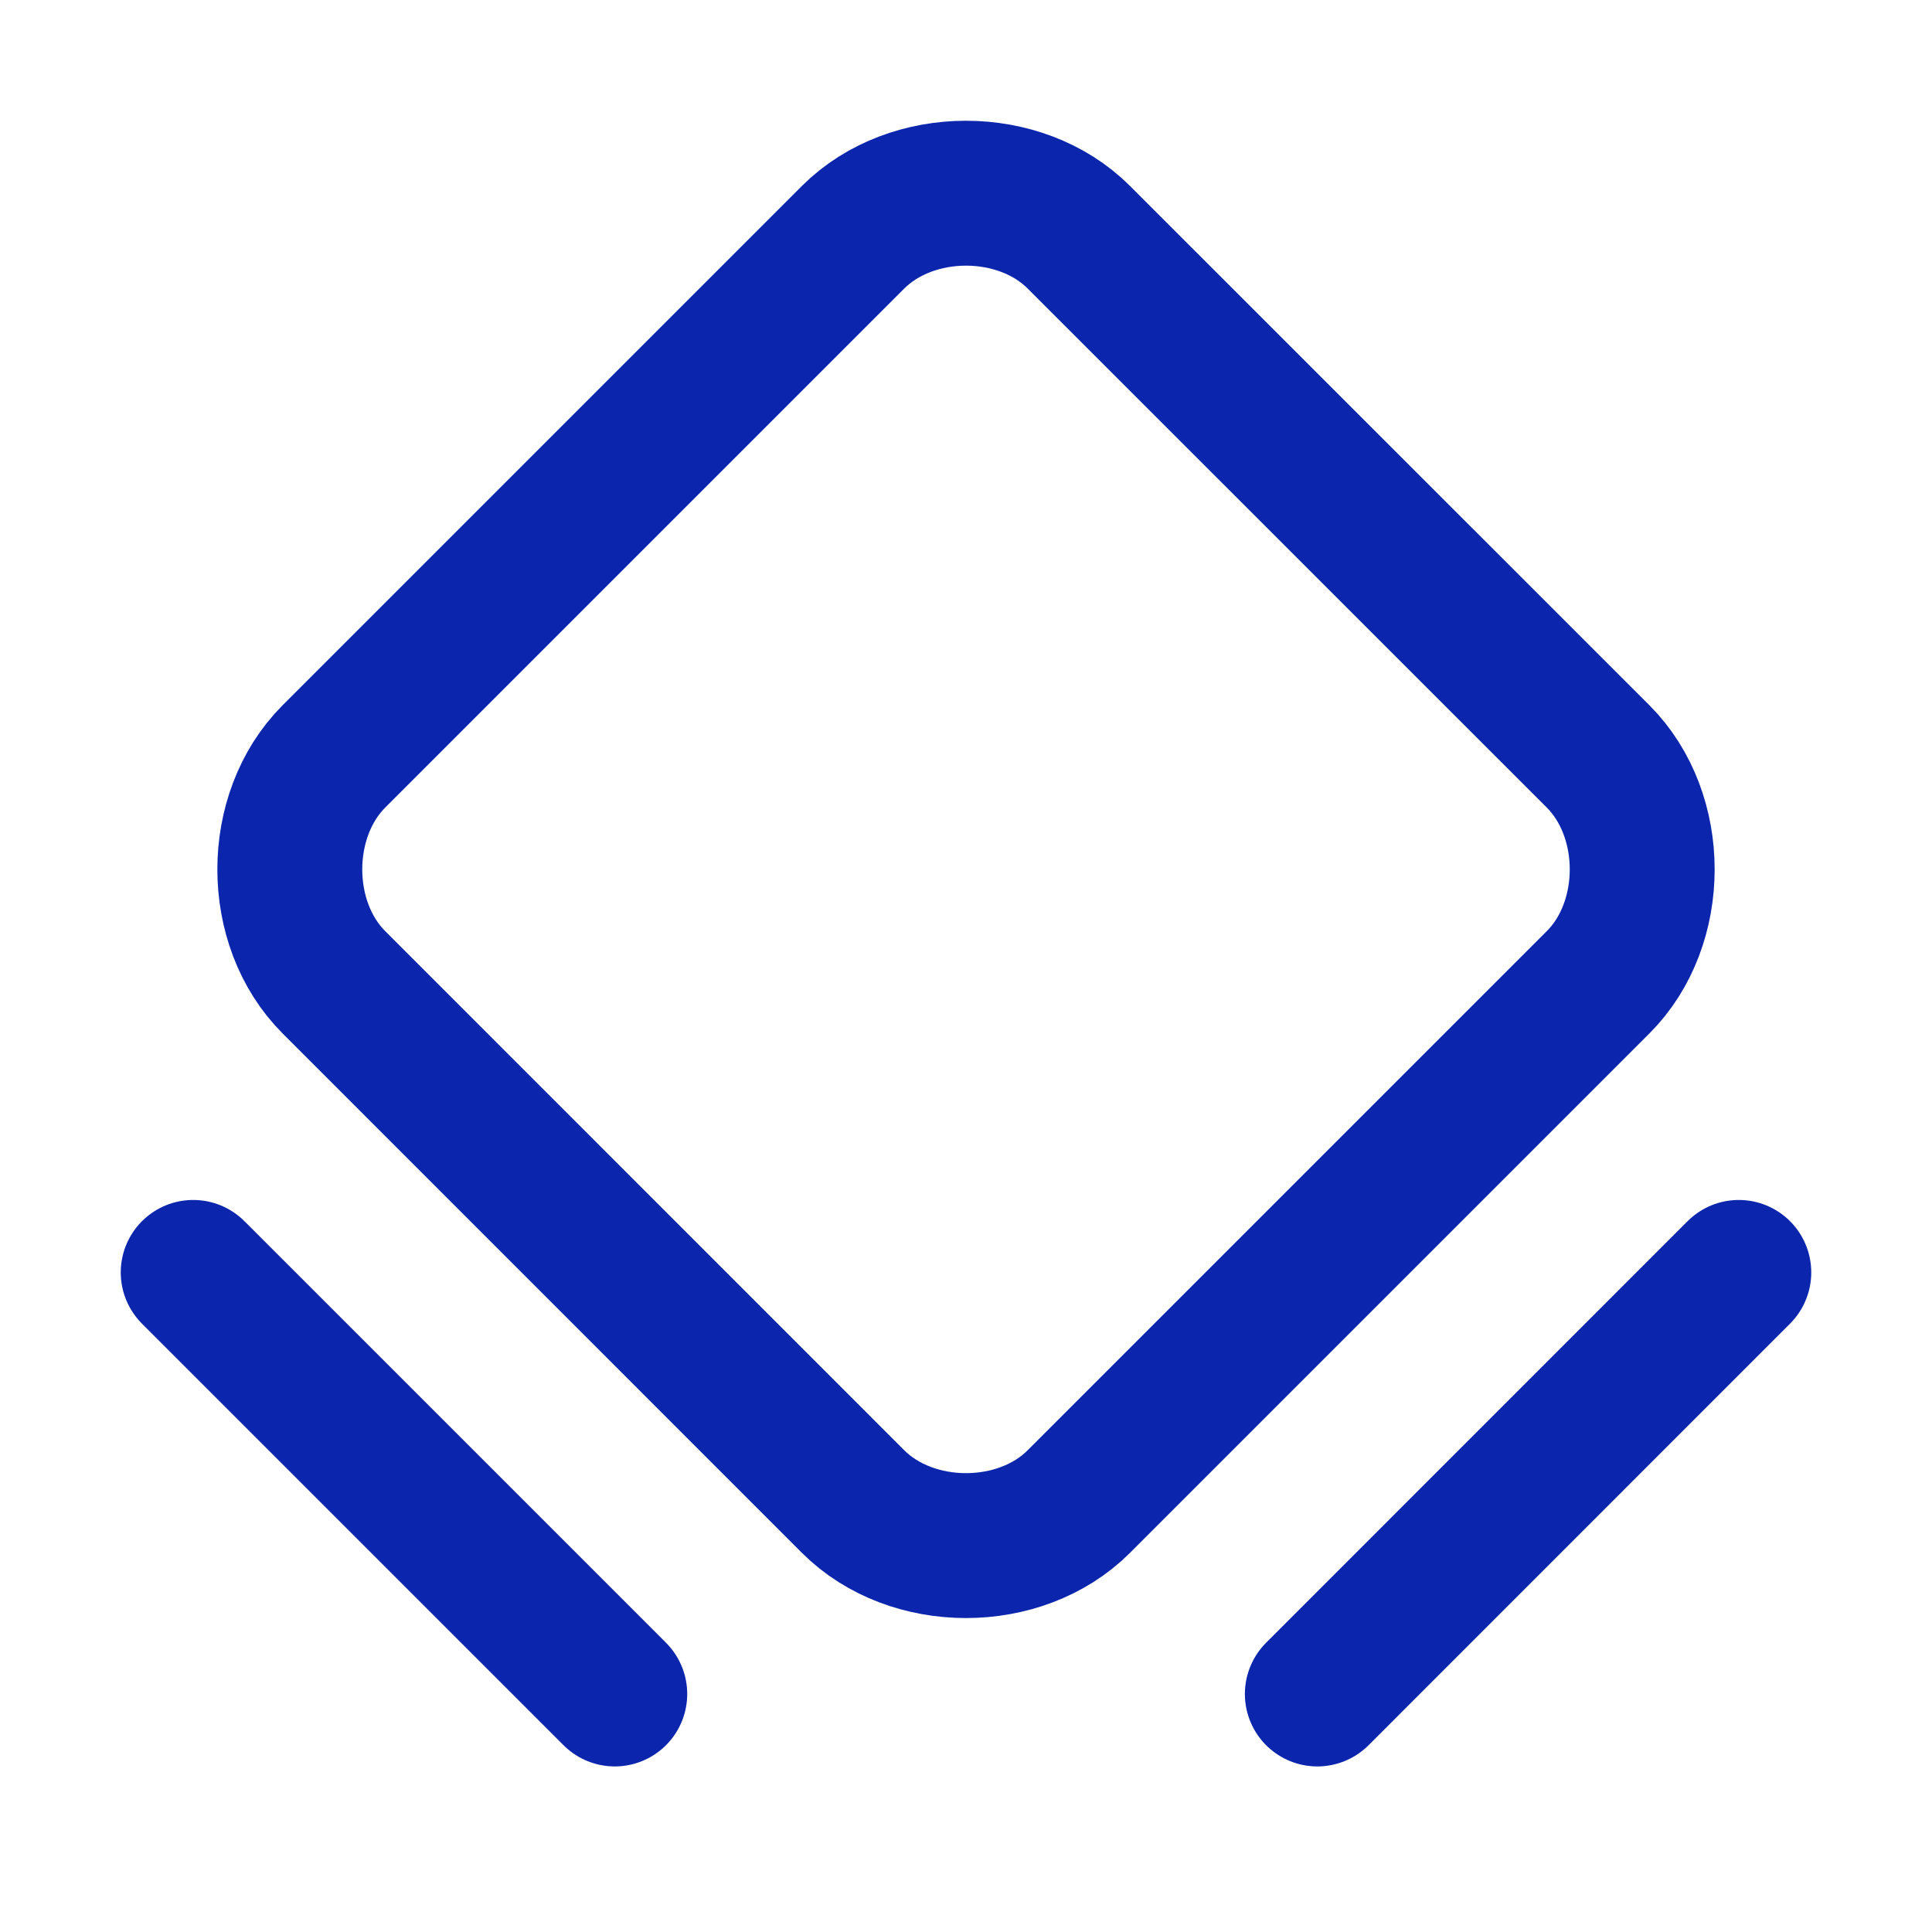
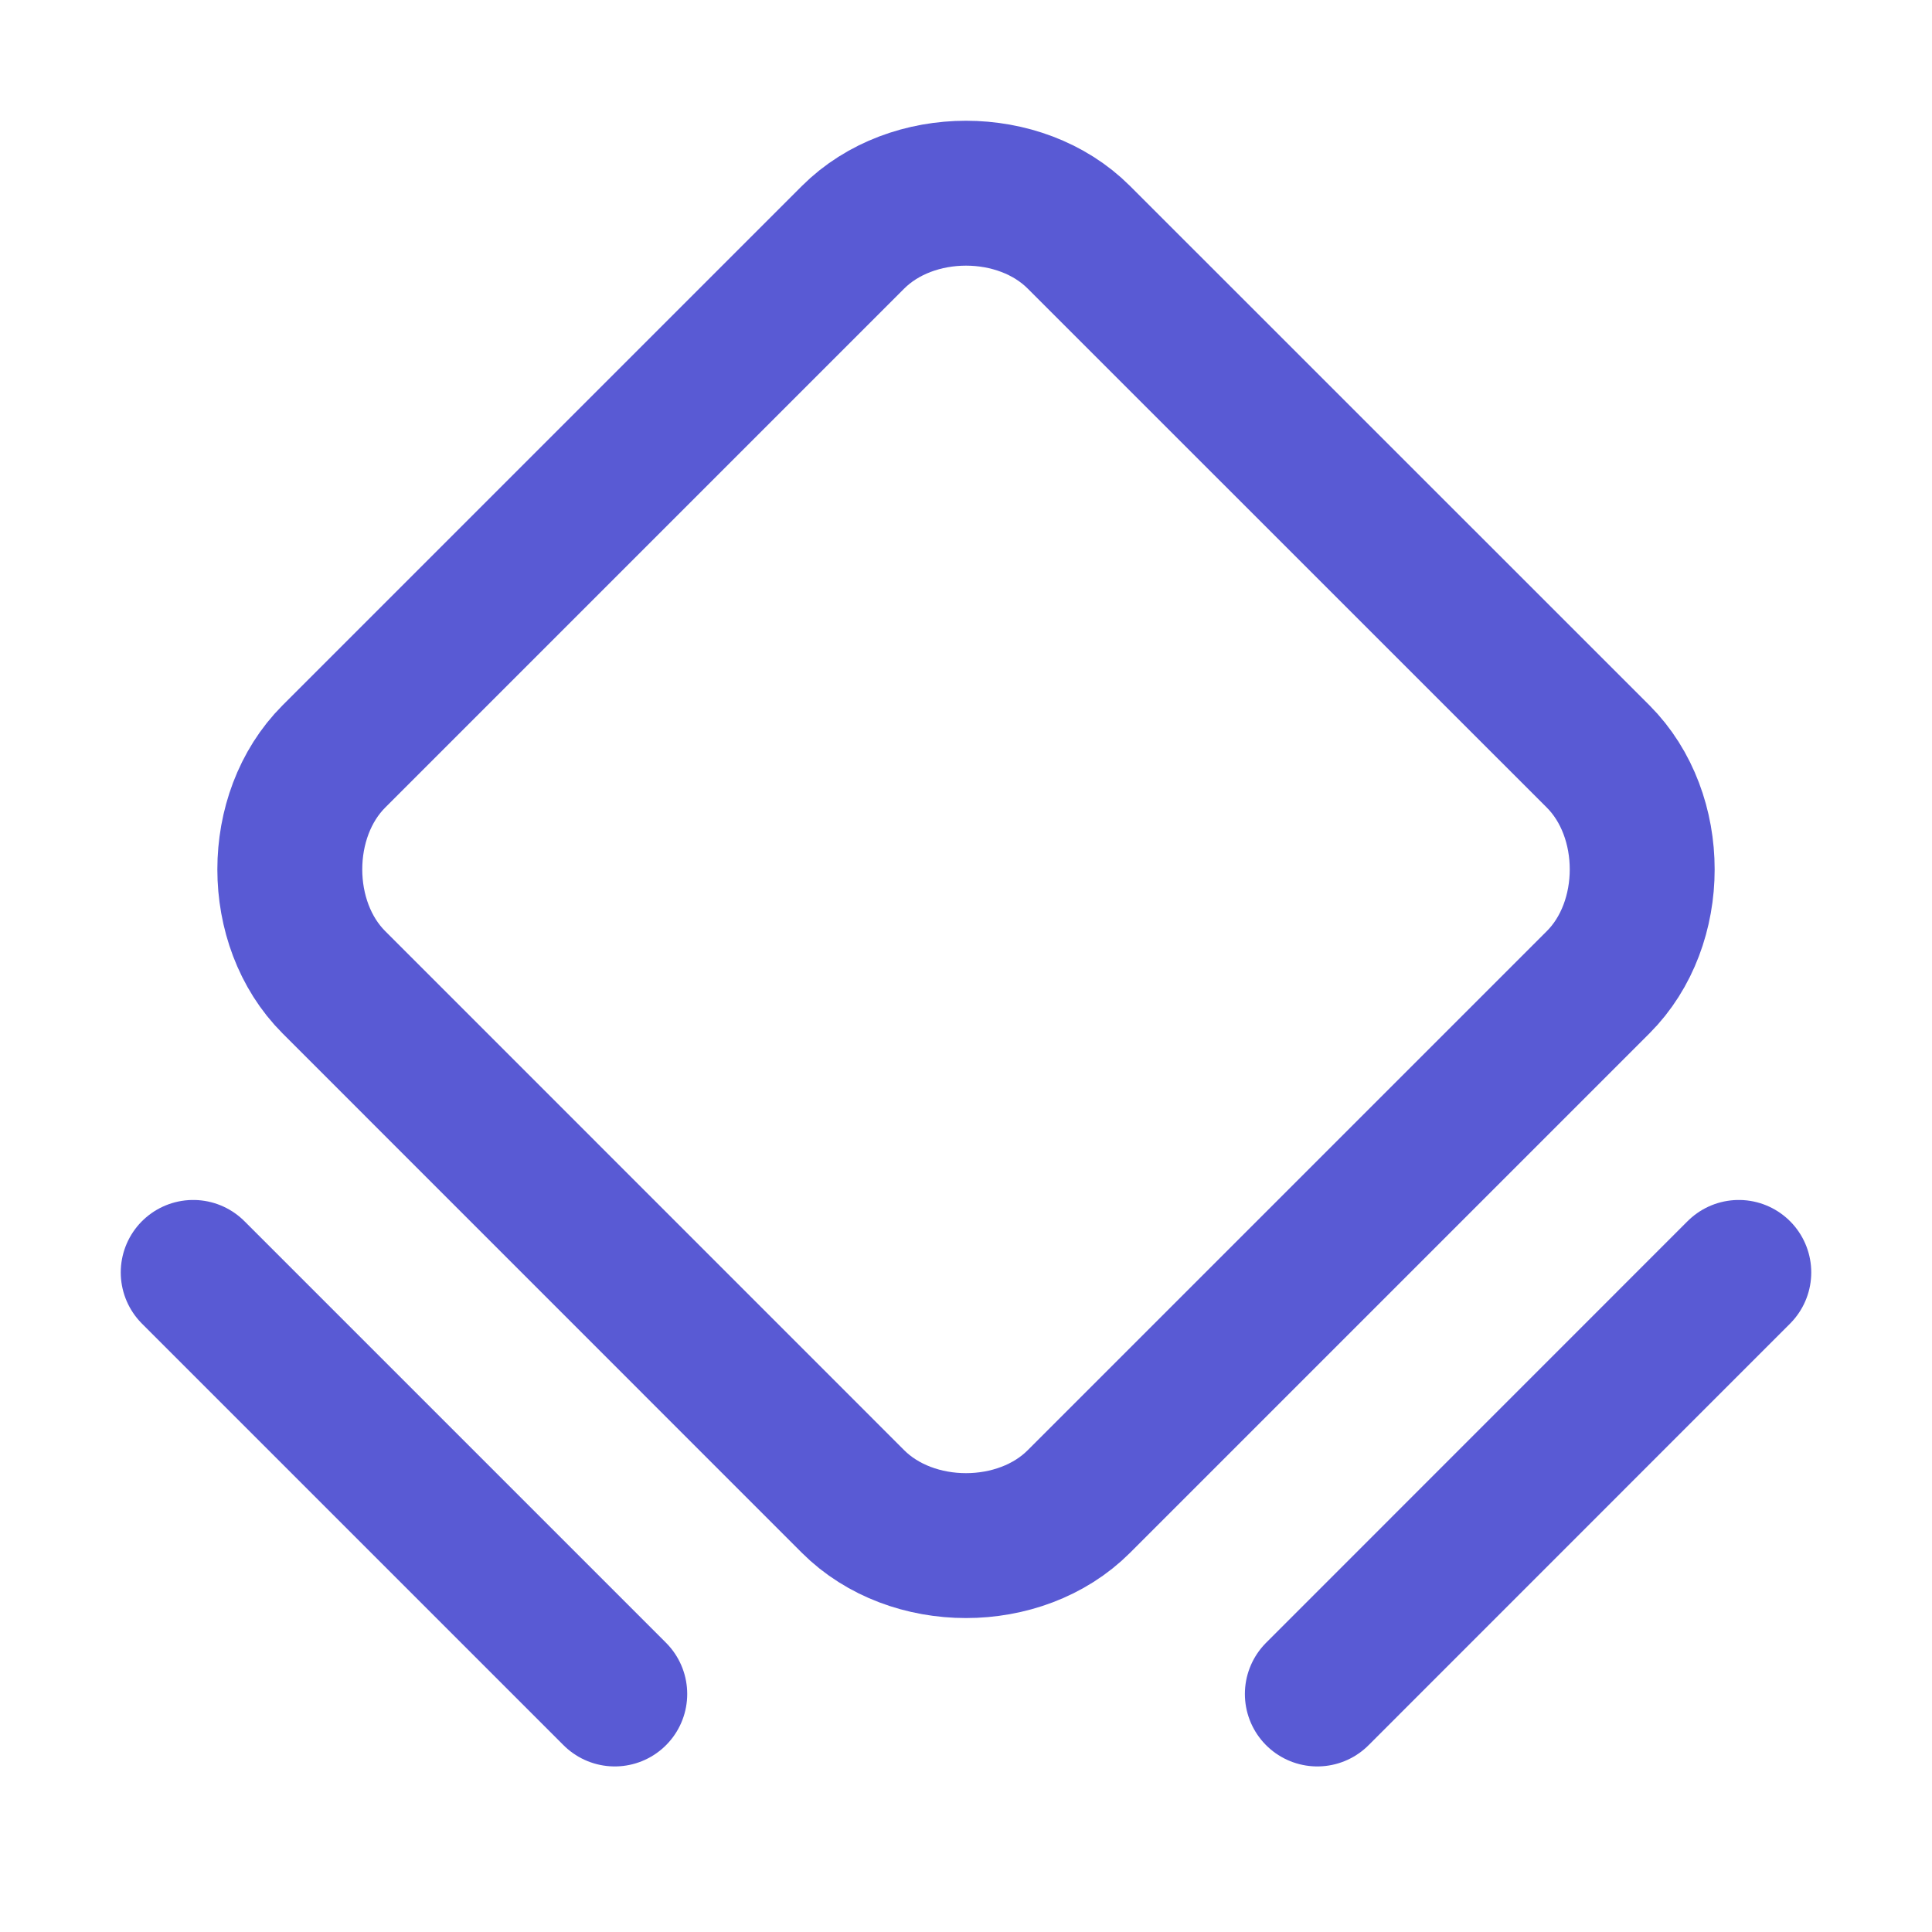
<svg xmlns="http://www.w3.org/2000/svg" width="20" height="20" viewBox="0 0 20 20" fill="none">
-   <path d="M8.831 15.544L3.456 10.168C2.848 9.56 2.848 8.44 3.456 7.831L8.831 2.456C9.44 1.848 10.56 1.848 11.168 2.456L16.544 7.831C17.152 8.44 17.152 9.56 16.544 10.168L11.168 15.544C10.56 16.152 9.44 16.152 8.831 15.544V15.544Z" stroke="#0B26AD" stroke-width="1.5" stroke-linecap="round" stroke-linejoin="round" />
-   <path d="M2 13.172L6.364 17.536" stroke="#0B26AD" stroke-width="1.5" stroke-linecap="round" stroke-linejoin="round" />
-   <path d="M13.637 17.536L18 13.172" stroke="#0B26AD" stroke-width="1.5" stroke-linecap="round" stroke-linejoin="round" />
+   <path d="M8.831 15.544L3.456 10.168C2.848 9.56 2.848 8.44 3.456 7.831L8.831 2.456C9.44 1.848 10.56 1.848 11.168 2.456L16.544 7.831C17.152 8.44 17.152 9.56 16.544 10.168L11.168 15.544C10.56 16.152 9.44 16.152 8.831 15.544V15.544Z" stroke="#595ad4" stroke-width="1.5" stroke-linecap="round" stroke-linejoin="round" />
+   <path d="M2 13.172L6.364 17.536" stroke="#595ad4" stroke-width="1.5" stroke-linecap="round" stroke-linejoin="round" />
+   <path d="M13.637 17.536L18 13.172" stroke="#595ad4" stroke-width="1.5" stroke-linecap="round" stroke-linejoin="round" />
</svg>
